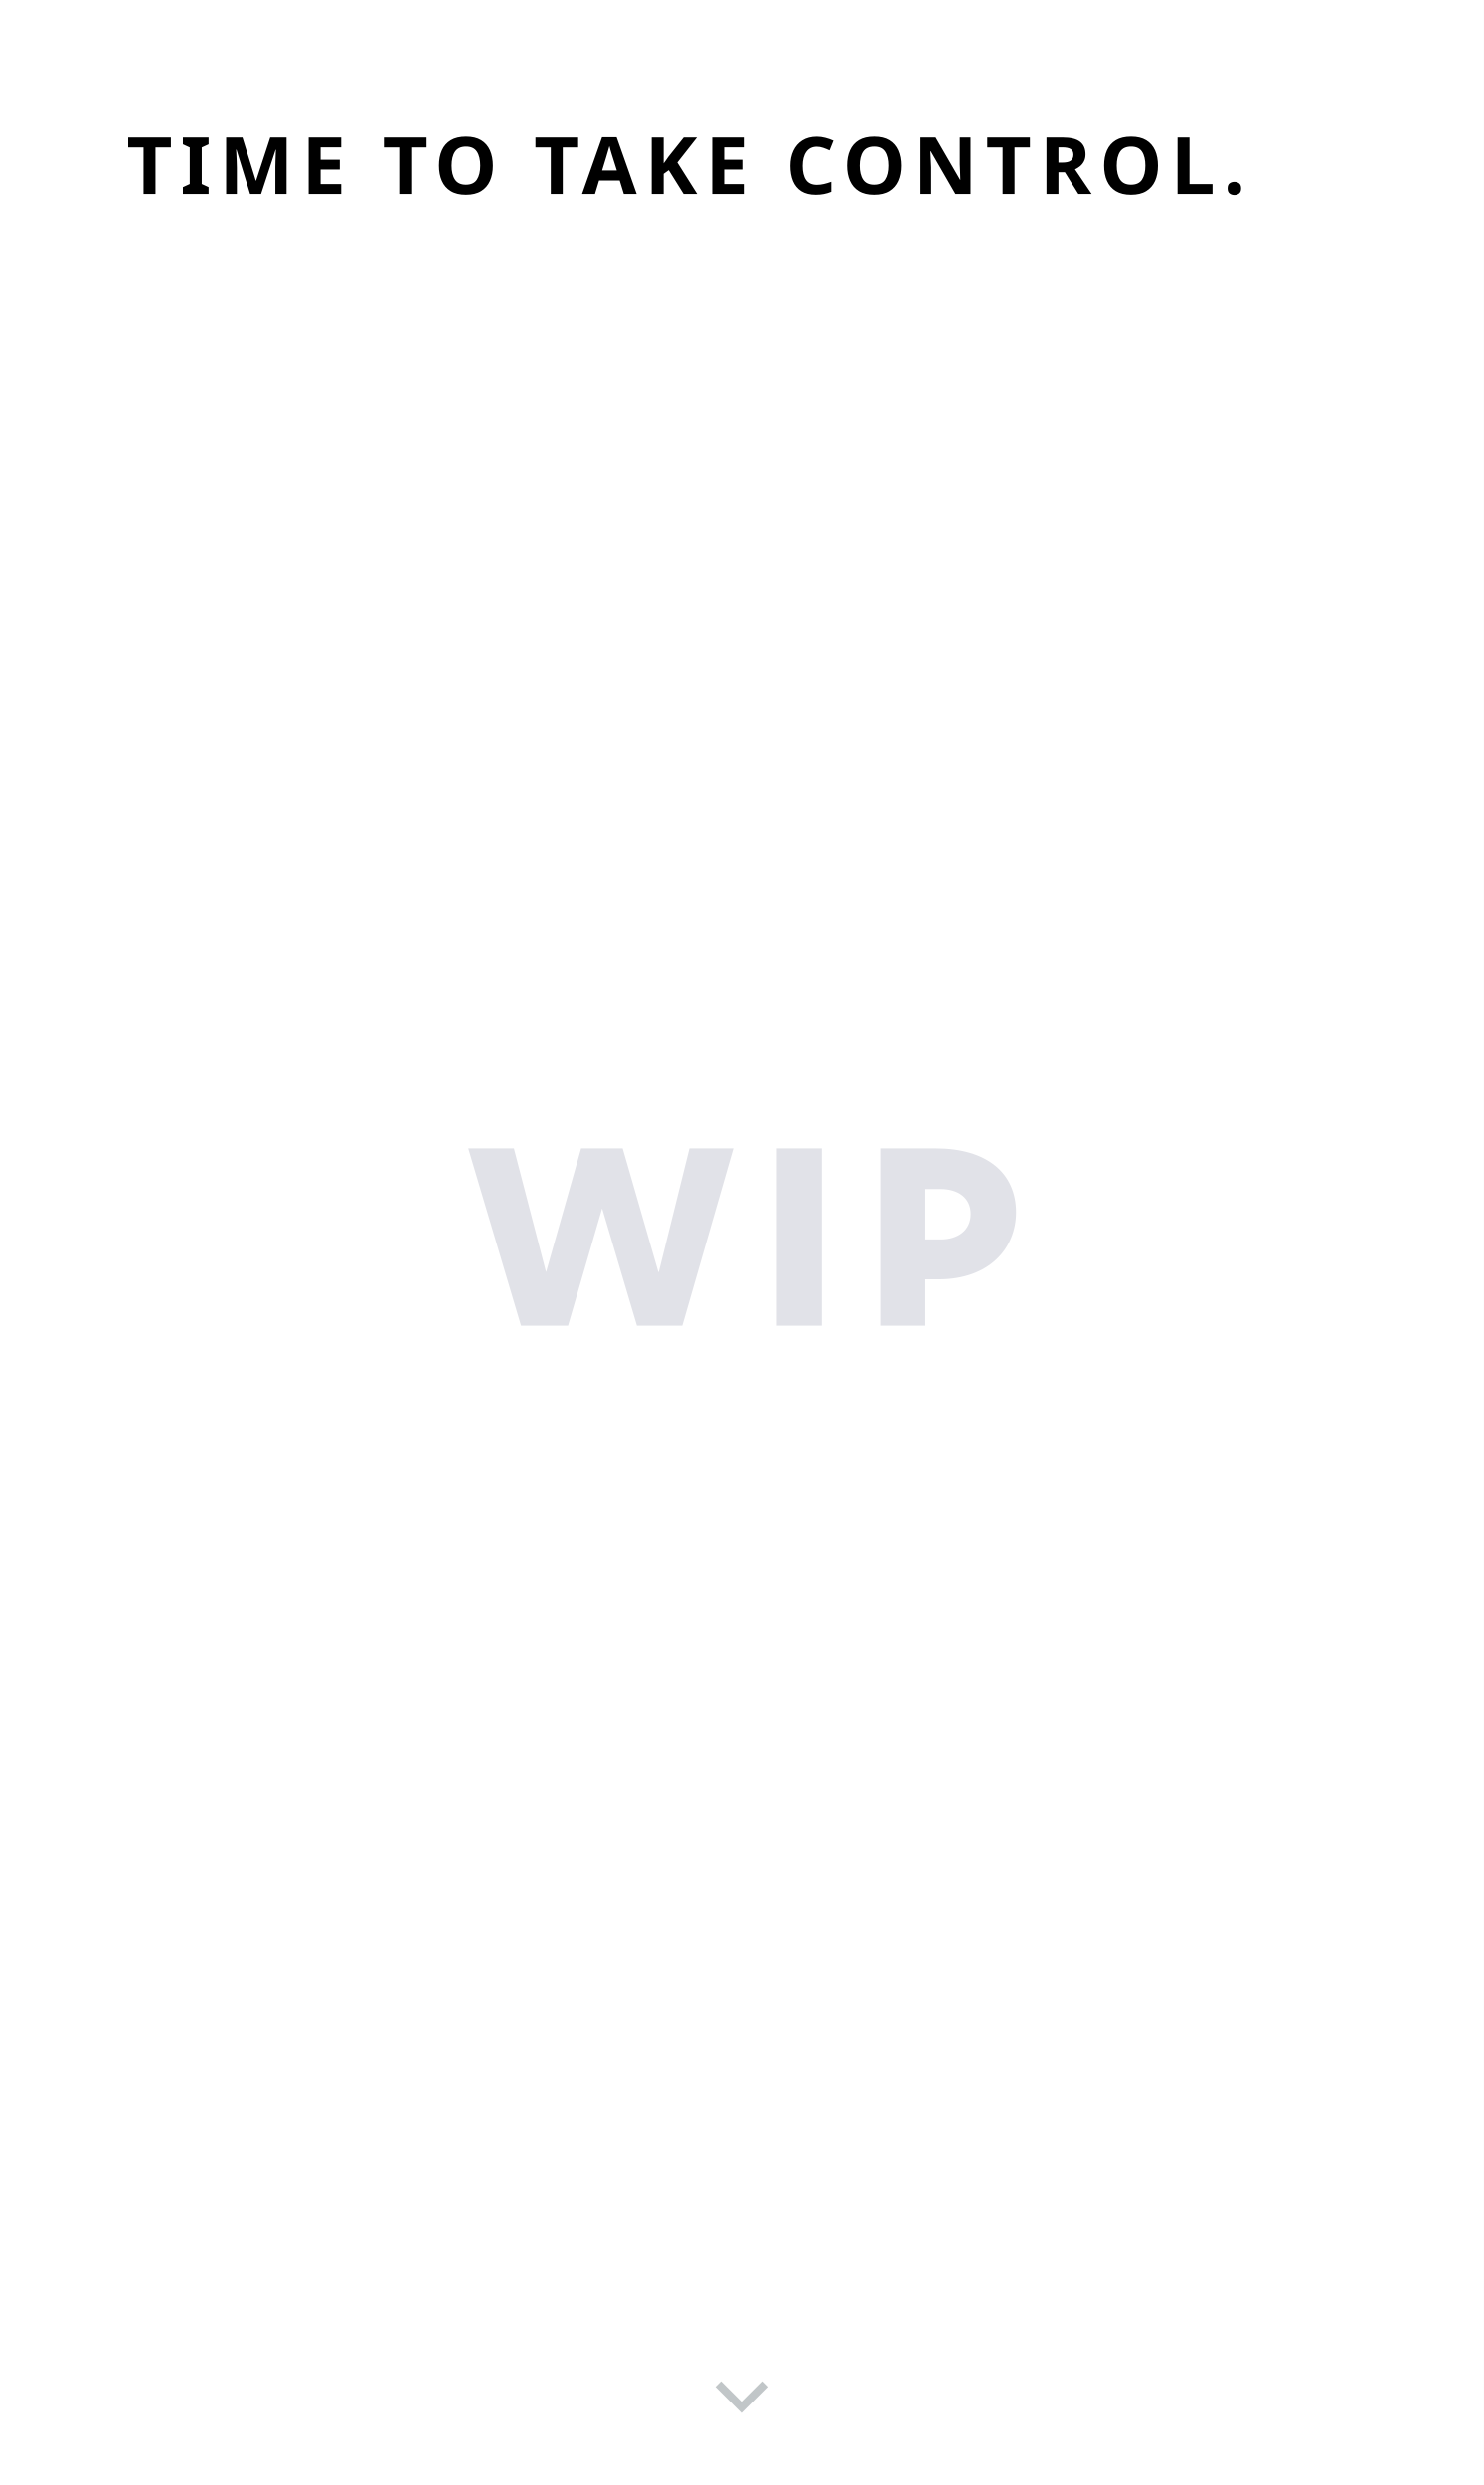
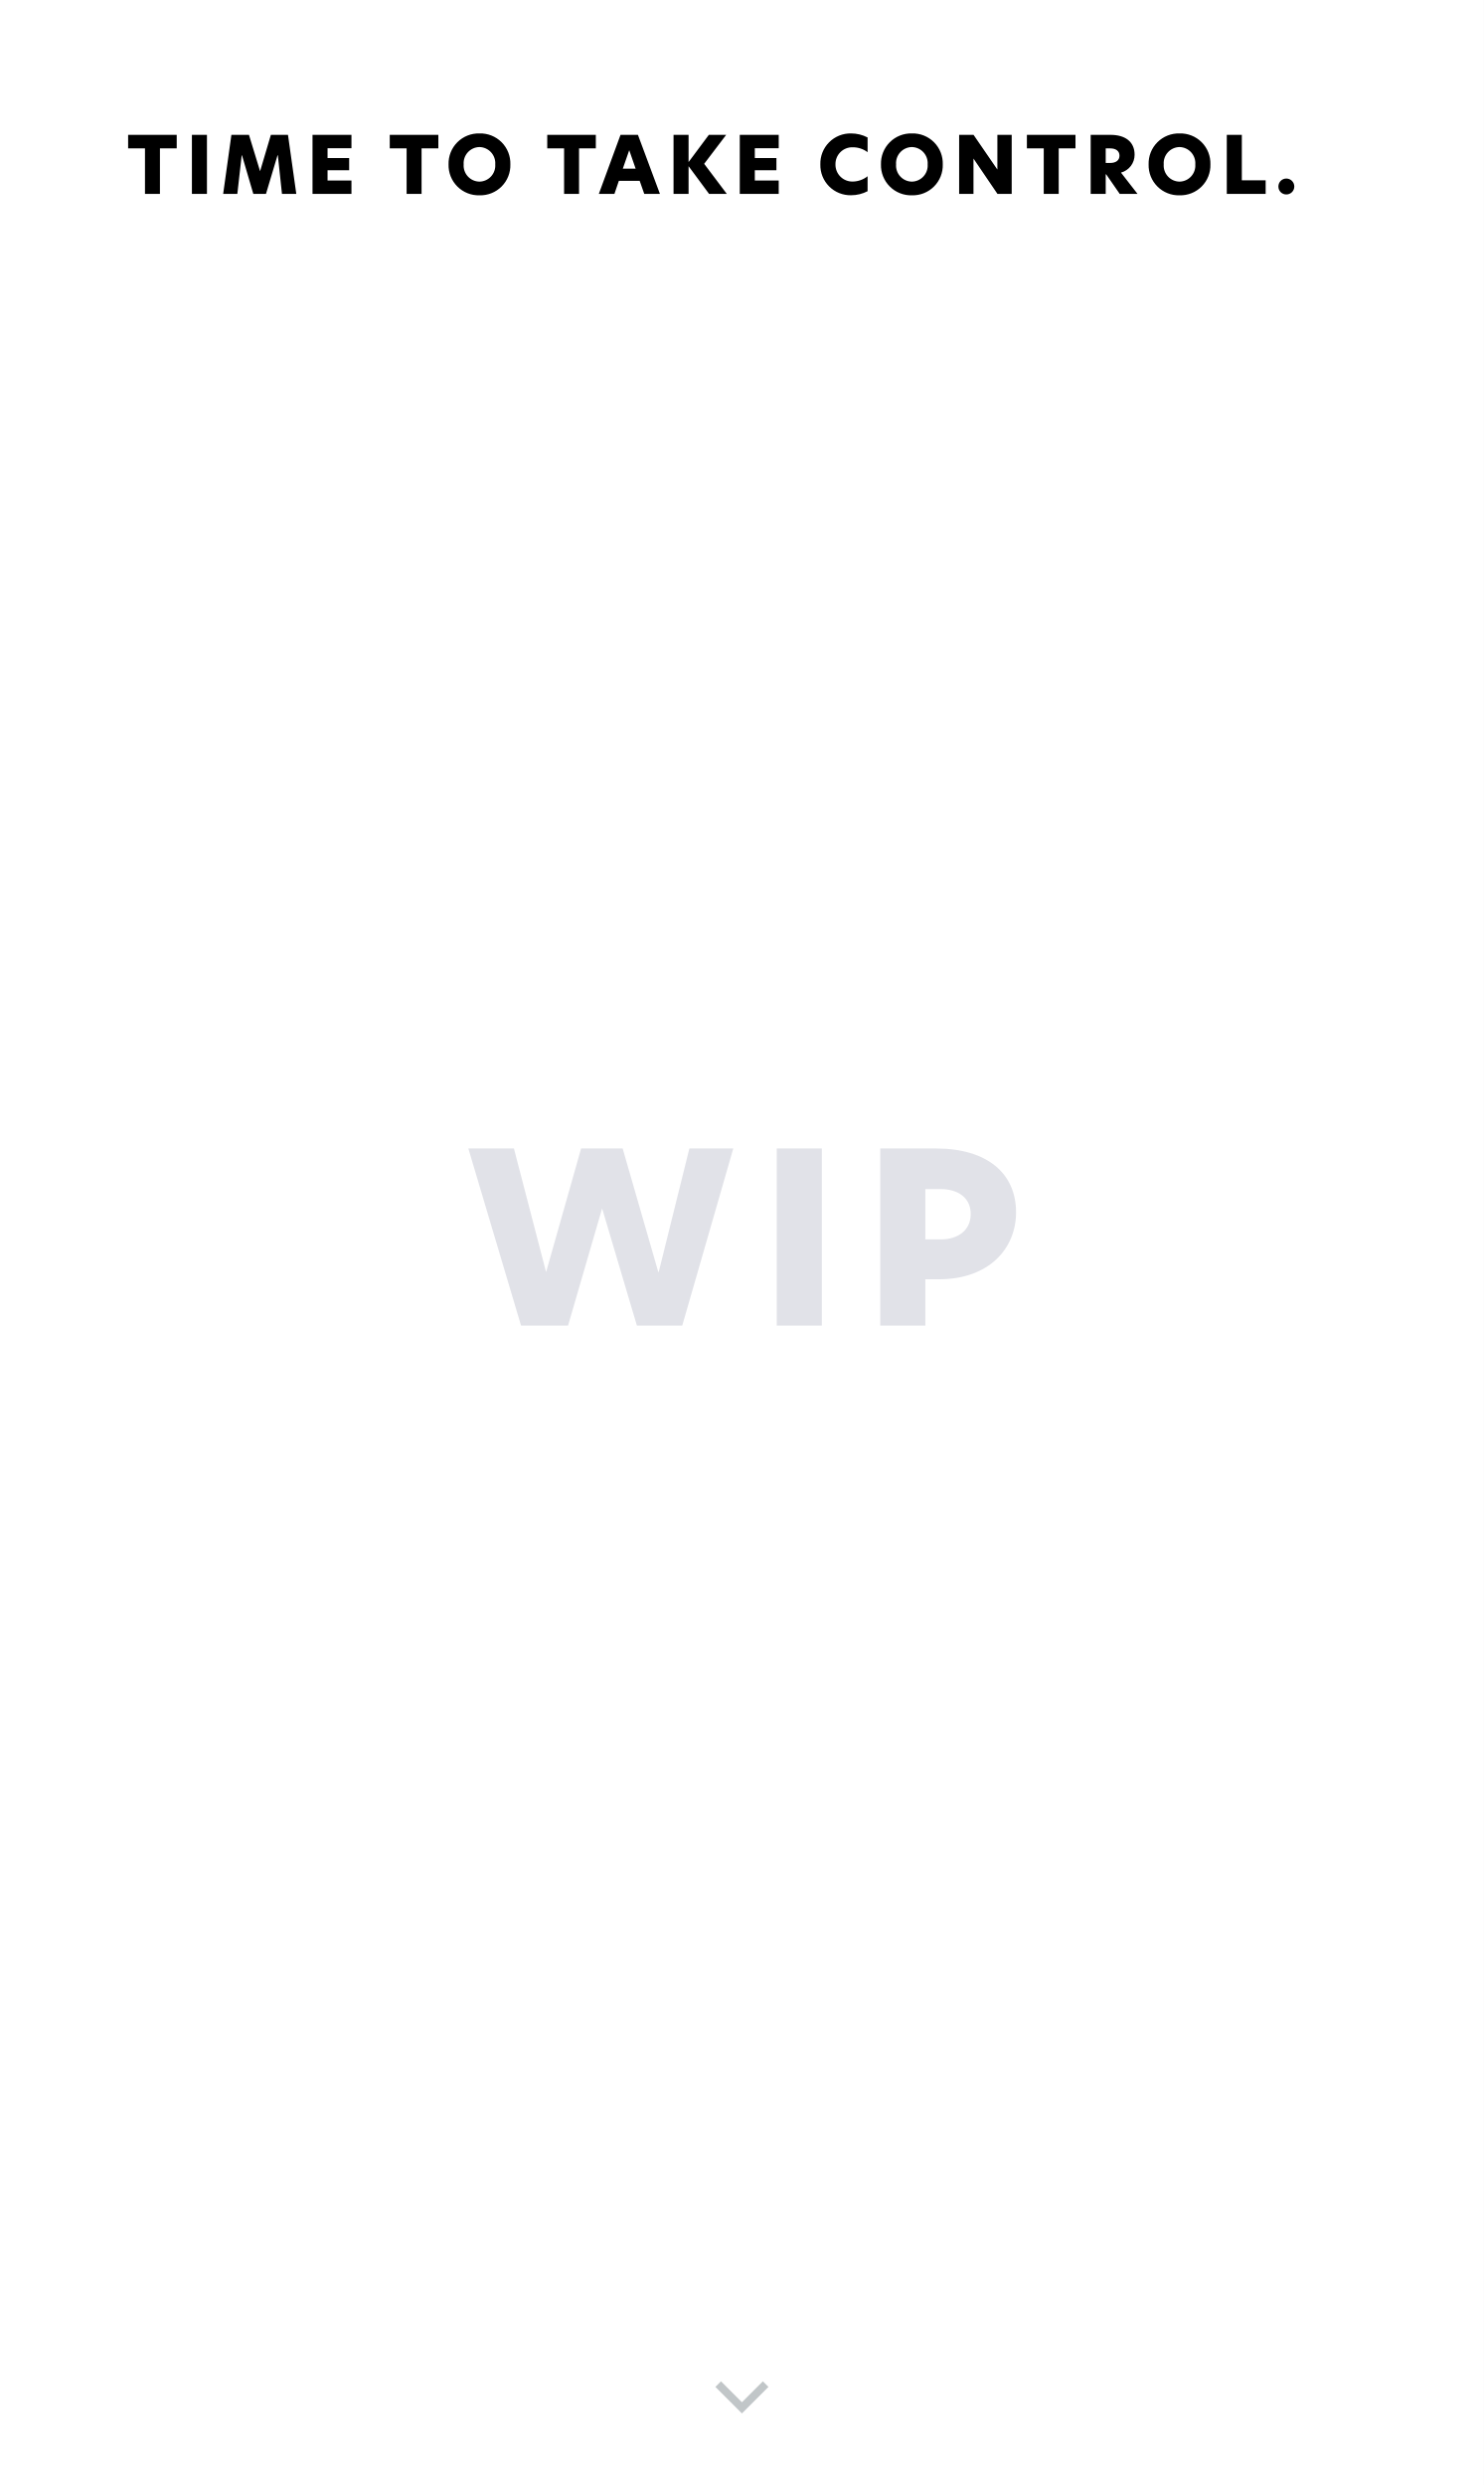
<svg xmlns="http://www.w3.org/2000/svg" width="375" height="628" viewBox="0 0 375 628">
  <defs>
    <clipPath id="b">
      <rect width="375" height="628" />
    </clipPath>
  </defs>
  <g id="a" clip-path="url(#b)">
    <rect width="375" height="628" fill="#fff" />
-     <text transform="translate(32 49)" font-size="20" font-family="HeroNew-ExtraBold, Hero New" font-weight="800" letter-spacing="0.1em">
-       <tspan x="0" y="0">TIME TO TAKE CONTROL.</tspan>
-     </text>
+     <path d="M4.64,0H8.42V-11.5h4.24v-3.42H.38v3.42H4.64ZM16.5,0h3.8V-14.92H16.5ZM29.08-9.74h.08L32.02,0h3.2l2.92-9.76h.08L39.26,0h3.62l-2.1-14.92H36.46L33.74-5.76h-.02l-2.8-9.16H26.48L24.4,0h3.58ZM46.98,0h9.84V-3.38H50.78v-2.6h5.46V-9.06H50.78v-2.48h6.04v-3.38H46.98ZM70.76,0h3.78V-11.5h4.24v-3.42H66.5v3.42h4.26ZM89.18.36a7.594,7.594,0,0,0,7.8-7.82,7.583,7.583,0,0,0-7.8-7.82,7.611,7.611,0,0,0-7.82,7.82A7.611,7.611,0,0,0,89.18.36Zm0-3.46a4.056,4.056,0,0,1-4-4.36,4.074,4.074,0,0,1,4-4.38,4.082,4.082,0,0,1,3.98,4.38A4.064,4.064,0,0,1,89.18-3.1ZM110.56,0h3.78V-11.5h4.24v-3.42H106.3v3.42h4.26Zm24.22,0-5.56-14.92h-4.4L119.34,0h3.94l1.12-3.3h5.26L130.82,0Zm-7.76-11.04,1.62,4.66H125.4ZM151.68,0l-5.72-7.6,5.56-7.32h-4.38l-5.12,6.88v-6.88h-3.8V0h3.8V-7l5.18,7Zm3.28,0h9.84V-3.38h-6.04v-2.6h5.46V-9.06h-5.46v-2.48h6.04v-3.38h-9.84Zm32.3-.68V-4.46a6.187,6.187,0,0,1-3.72,1.34,4.263,4.263,0,0,1-4.4-4.34,4.235,4.235,0,0,1,4.4-4.32,6.163,6.163,0,0,1,3.72,1.24v-3.72a8.98,8.98,0,0,0-4.16-1.02,7.612,7.612,0,0,0-7.78,7.82A7.607,7.607,0,0,0,183.1.34,8.98,8.98,0,0,0,187.26-.68ZM198.46.36a7.594,7.594,0,0,0,7.8-7.82,7.583,7.583,0,0,0-7.8-7.82,7.611,7.611,0,0,0-7.82,7.82A7.611,7.611,0,0,0,198.46.36Zm0-3.46a4.056,4.056,0,0,1-4-4.36,4.074,4.074,0,0,1,4-4.38,4.082,4.082,0,0,1,3.98,4.38A4.064,4.064,0,0,1,198.46-3.1Zm25.22-11.82h-3.62v8.74h-.02l-6-8.74H210.4V0h3.62V-8.9h.02L220.08,0h3.6ZM231.78,0h3.78V-11.5h4.24v-3.42H227.52v3.42h4.26ZM251.3-5.38a4.66,4.66,0,0,0,3.44-4.52c0-3.32-2.42-5.02-6.08-5.02h-5.02V0h3.8V-4.94h.12L250.98,0h4.5Zm-3.86-2.44V-11.5h1.16c1.38,0,2.32.64,2.32,1.84,0,1.18-.9,1.84-2.34,1.84ZM266.1.36a7.594,7.594,0,0,0,7.8-7.82,7.583,7.583,0,0,0-7.8-7.82,7.611,7.611,0,0,0-7.82,7.82A7.611,7.611,0,0,0,266.1.36Zm0-3.46a4.056,4.056,0,0,1-4-4.36,4.074,4.074,0,0,1,4-4.38,4.082,4.082,0,0,1,3.98,4.38A4.064,4.064,0,0,1,266.1-3.1ZM278.04,0h9.82V-3.44h-6.02V-14.92h-3.8Zm15.04.14a2,2,0,0,0,2.02-2,2.014,2.014,0,0,0-2.02-2.02,2,2,0,0,0-2,2.02A1.981,1.981,0,0,0,293.08.14Z" transform="translate(32 49)" />
    <path d="M-714,270l6,6,6-6" transform="translate(895.5 332.5)" fill="none" stroke="#c1c6c8" stroke-width="2" />
    <path d="M42.96,0H54.42l12.9-44.76H56.22l-7.74,31.2h-.12l-9-31.2H28.86L20.04-13.62h-.06l-8.1-31.14H.36L13.68,0H25.56l8.58-29.52h.06ZM78.3,0H89.7V-44.76H78.3Zm26.16,0h11.4V-11.7h3.36c12.84,0,19.56-7.86,19.56-16.92,0-9.84-7.26-16.14-20.28-16.14H104.46Zm15.3-21.78h-3.9V-34.5h3.84c4.38,0,7.62,2.16,7.62,6.3S124.08-21.78,119.76-21.78Z" transform="translate(118 335)" fill="#e1e2e8" />
  </g>
</svg>
